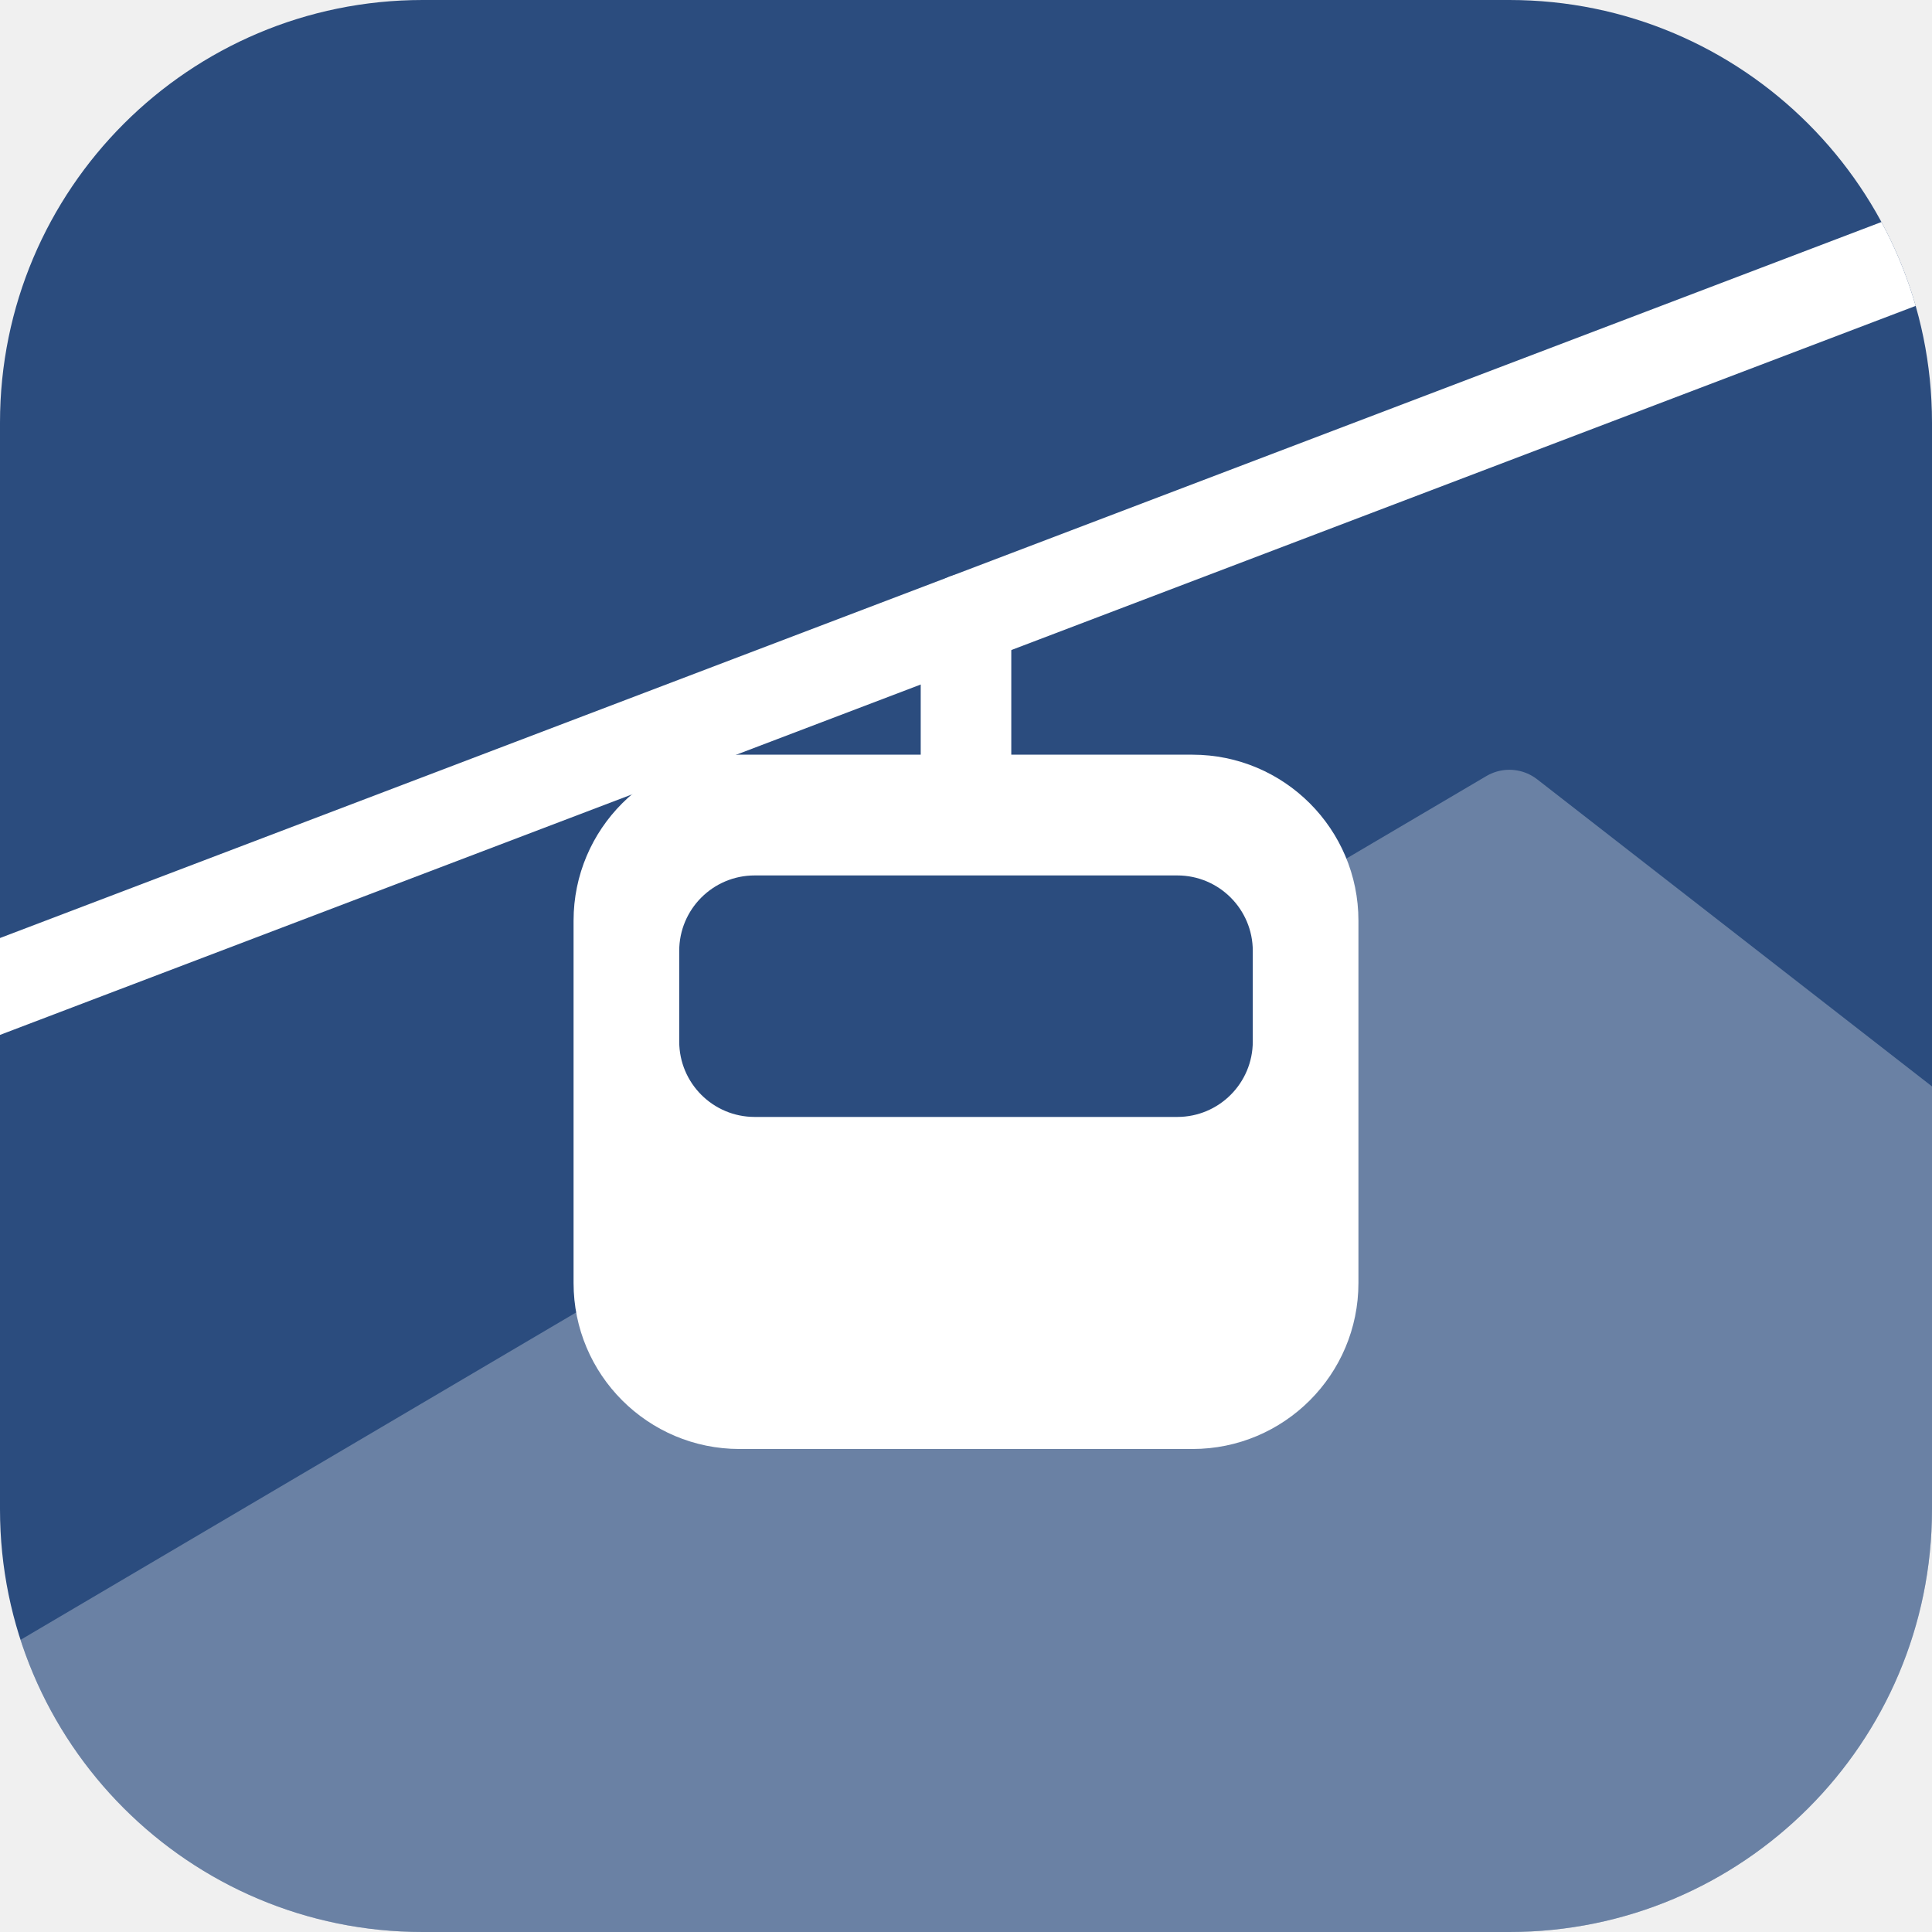
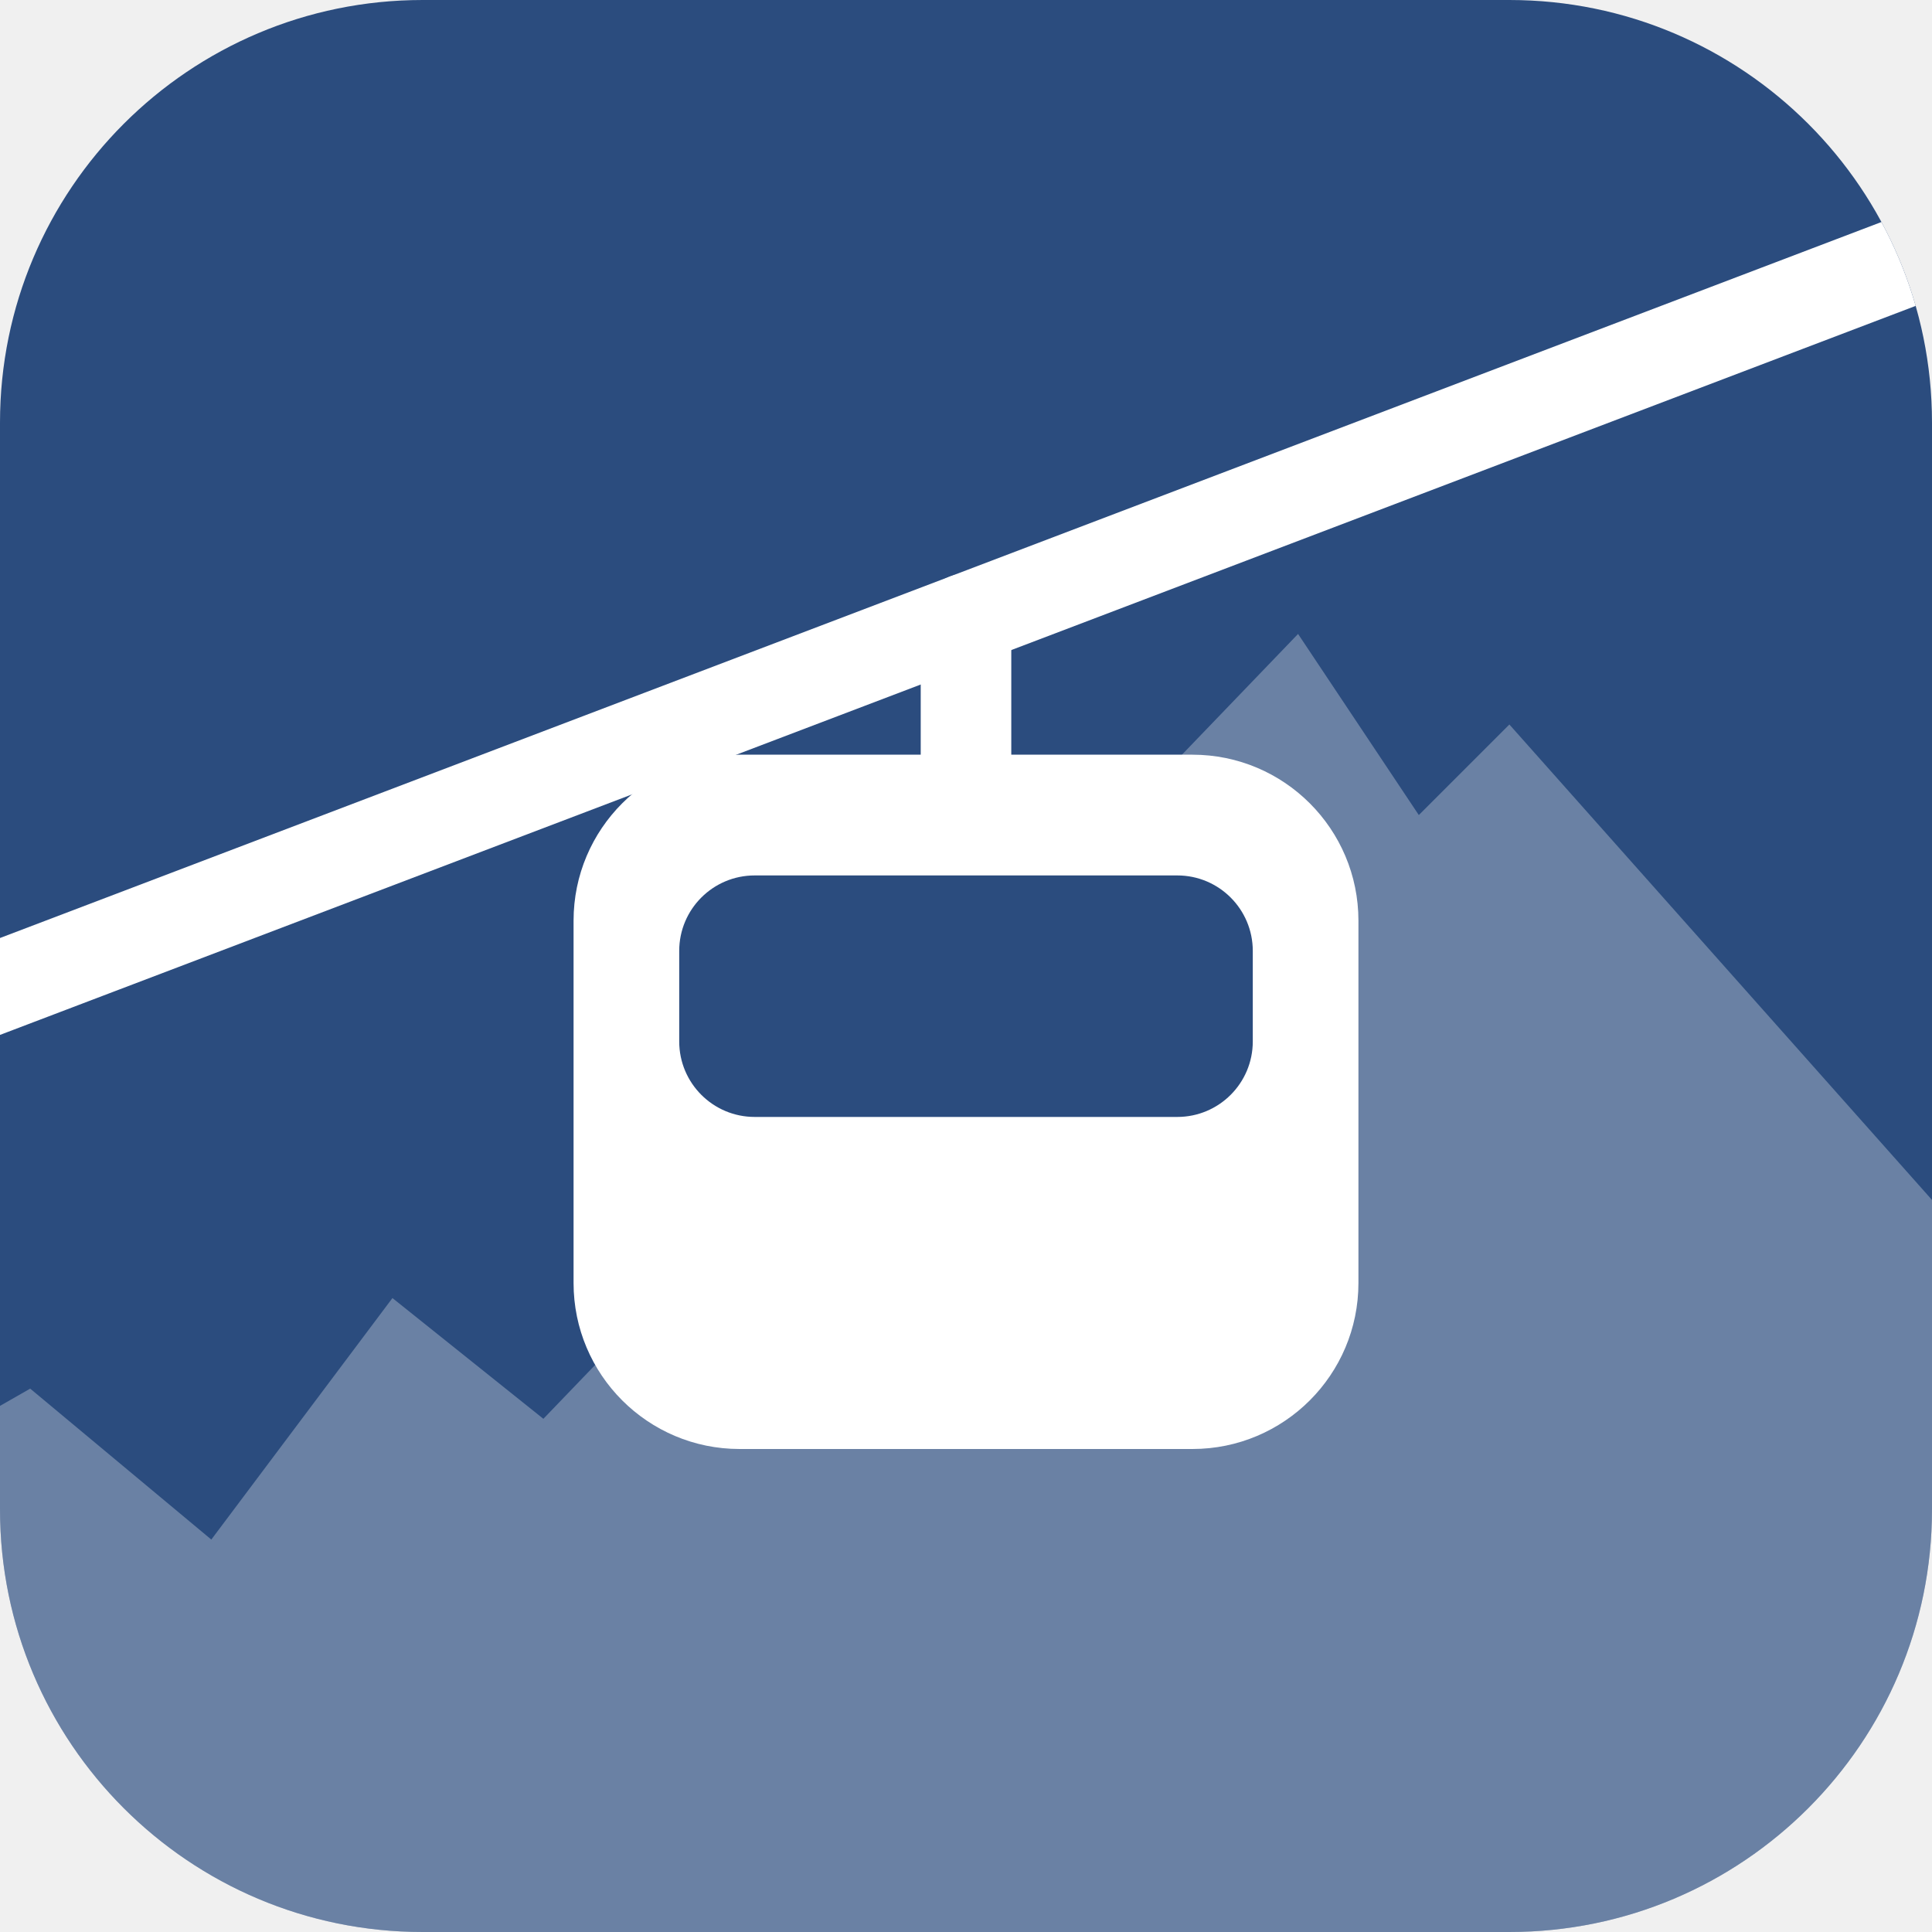
<svg xmlns="http://www.w3.org/2000/svg" viewBox="0 0 64 64">
  <defs>
    <clipPath id="hp-lift-ruta">
      <rect width="64" height="64" rx="14" />
    </clipPath>
  </defs>
  <g clip-path="url(#hp-lift-ruta)">
    <rect width="64" height="64" fill="#2b4c7e" />
    <g opacity=".3">
-       <path d="M-6 70V60l56-33 18 14v29z" fill="#ffffff" stroke="#ffffff" stroke-width="3" stroke-linejoin="round" />
+       <path d="M-6 70V50l7-4 6 5 6-8 5 4 25-26 4 6 3-3 16 18V70z" fill="#ffffff" />
    </g>
    <g stroke="#ffffff" stroke-width="3" stroke-linecap="round">
      <path d="M-4 34.2 68 6.8" />
      <path d="M32 20.5v5" />
    </g>
    <rect x="19" y="25" width="26" height="23" rx="5.5" fill="#ffffff" />
    <rect x="22.5" y="29" width="19" height="8" rx="2.5" fill="#2b4c7e" />
  </g>
</svg>
